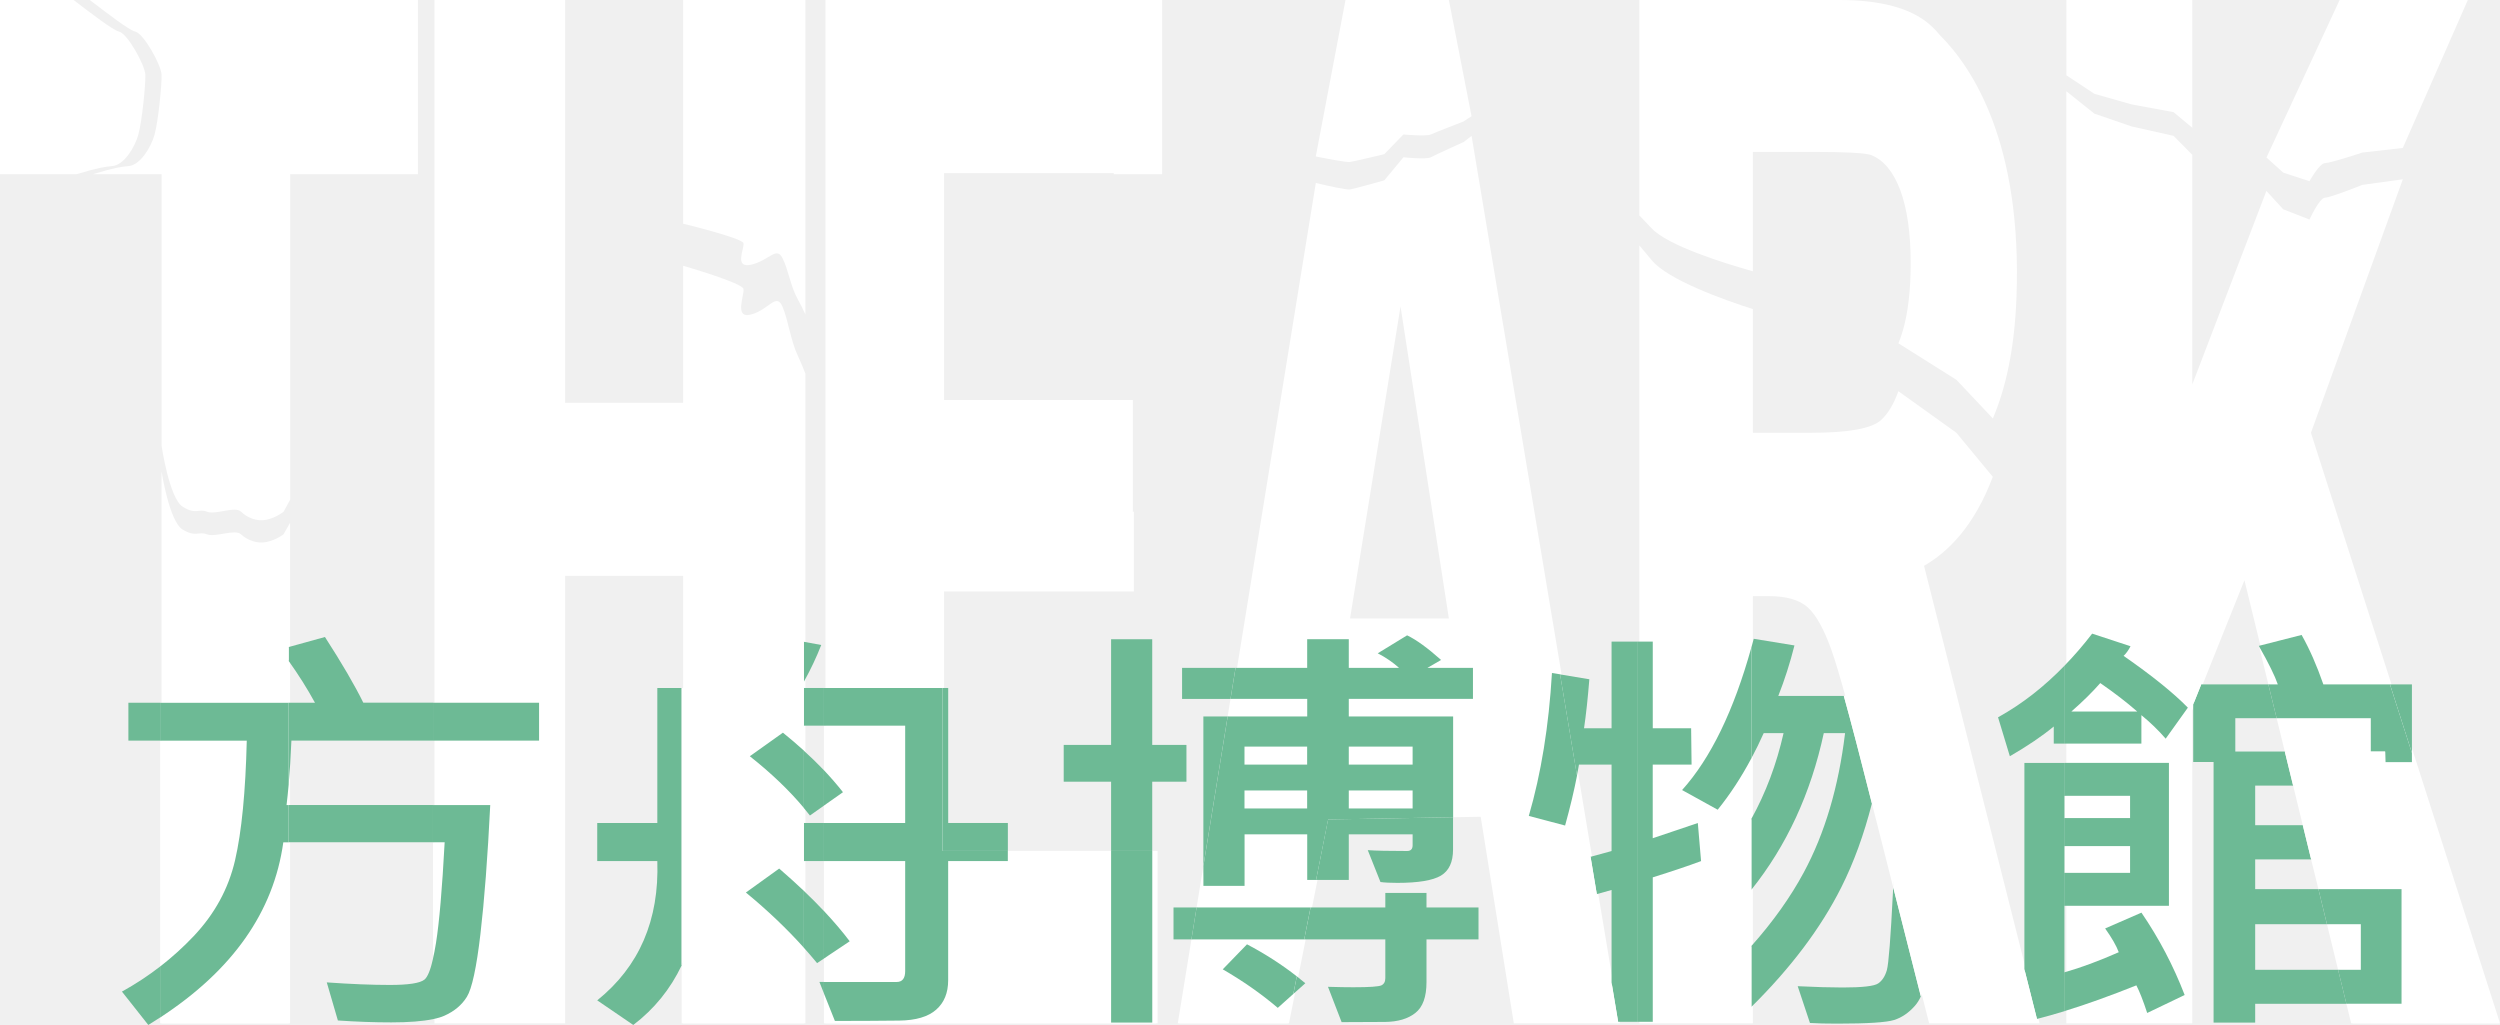
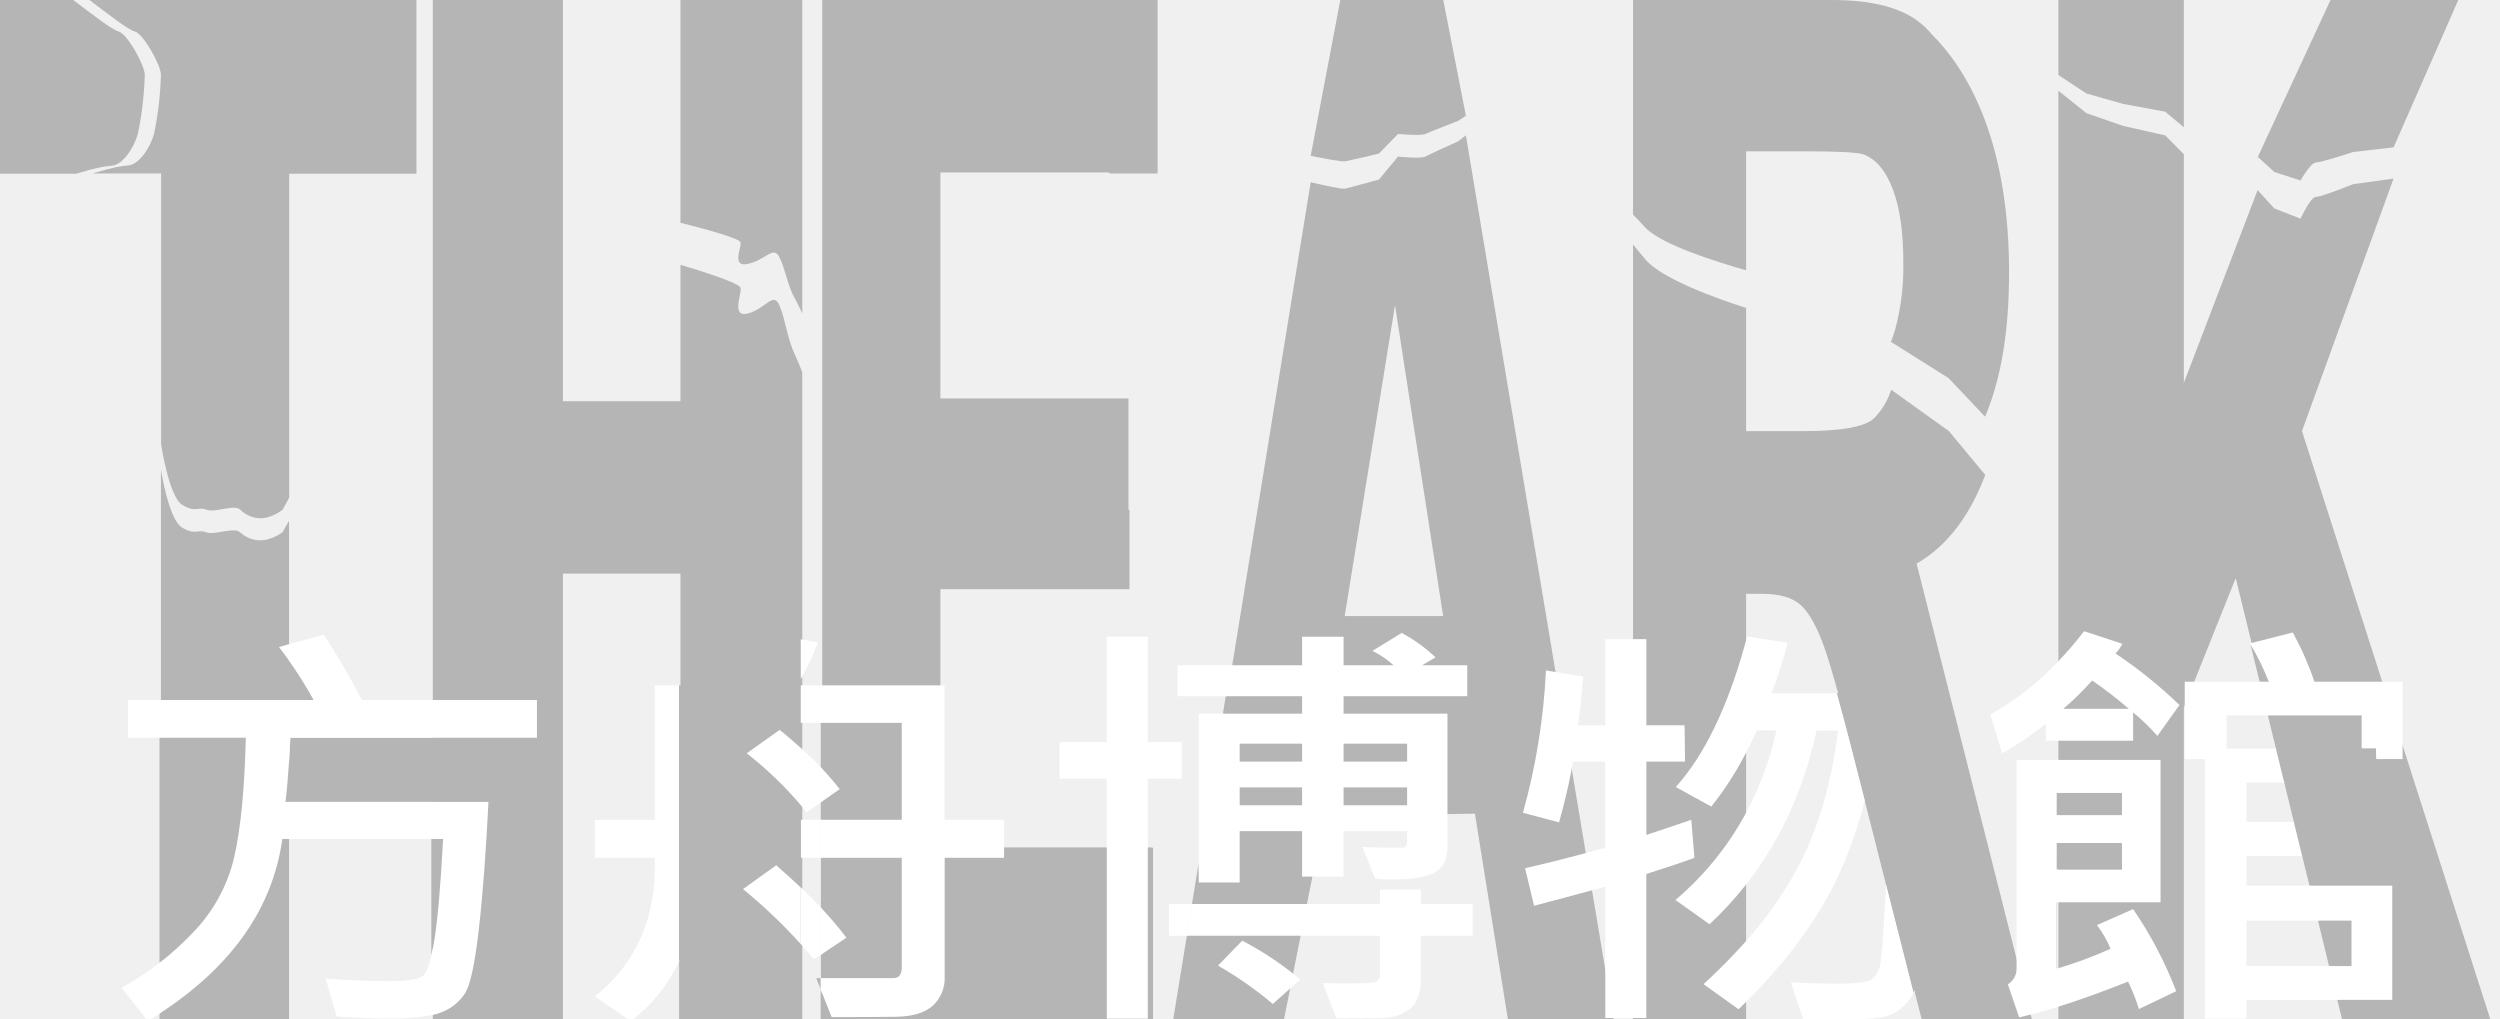
- <svg xmlns="http://www.w3.org/2000/svg" version="1.1" id="圖層_1" x="0px" y="0px" viewBox="0 0 616.48 252.66" style="enable-background:new 0 0 616.48 252.66;" xml:space="preserve">
-   <style type="text/css">
- 	.st0{fill:#1D3052;}
- 	.st1{fill:#6DBA96;}
- 	.st2{fill:#6CBA95;}
- 	.st3{fill:#6DBA95;}
- 	.st4{fill:#2A445A;}
- 	.st5{fill:#374636;}
- 	.st6{fill:#040000;}
- 	.st7{fill:#231611;}
- 	.st8{fill:#351D16;}
- 	.st9{fill:#3B666C;}
- 	.st10{fill:#6CB995;}
- 	.st11{fill:#3B5B5C;}
- 	.st12{fill:#2C281F;}
- 	.st13{fill:#619E7D;}
- 	.st14{fill:#619979;}
- 	.st15{fill:#6BB794;}
- 	.st16{fill:#6CB794;}
- 	.st17{fill:#66AE91;}
- 	.st18{fill:#563D2D;}
- 	.st19{fill:#65AD90;}
- 	.st20{fill:#66AC91;}
- 	.st21{fill:#2E3F39;}
- 	.st22{fill:#406F71;}
- 	.st23{fill:#5B9B89;}
- 	.st24{fill:#61A58D;}
- 	.st25{fill:#355B66;}
- 	.st26{fill:#1F3254;}
- 	.st27{fill:#1E3253;}
- 	.st28{fill:#1E3153;}
- 	.st29{fill:#2C4C5E;}
- 	.st30{fill:#301610;}
- 	.st31{fill:#262F2E;}
- 	.st32{fill:#3D5E55;}
- 	.st33{fill:#69AE8A;}
- 	.st34{fill:#3D503C;}
- 	.st35{fill:#467975;}
- 	.st36{fill:#355B62;}
- 	.st37{fill:#2D4C5F;}
- 	.st38{fill:#335763;}
- 	.st39{fill:#457475;}
- 	.st40{fill:#2E4F5F;}
- 	.st41{fill:#35545E;}
- 	.st42{fill:#212821;}
- 	.st43{fill:#3F5643;}
- 	.st44{fill:#252E28;}
- 	.st45{fill:#547559;}
- 	.st46{fill:#311810;}
- 	.st47{fill:#3F5B47;}
- 	.st48{fill:#5D6A4E;}
- 	.st49{fill:#283C30;}
- 	.st50{fill:#49644D;}
- 	.st51{fill:#56392A;}
- 	.st52{fill:#533225;}
- 	.st53{fill:#6CB793;}
- 	.st54{fill:#486B52;}
- 	.st55{fill:#386069;}
- 	.st56{fill:#3C666D;}
- 	.st57{fill:#4B684F;}
- 	.st58{fill:#060001;}
- 	.st59{fill:#6BB795;}
- 	.st60{fill:#6CB894;}
- 	.st61{fill:#6CB895;}
- 	.st62{fill:#6BB693;}
- 	.st63{fill:#68B392;}
- 	.st64{fill:#5EA28B;}
- 	.st65{fill:#29465C;}
- 	.st66{fill:#6BB391;}
- 	.st67{fill:#599987;}
- 	.st68{fill:#599786;}
- 	.st69{fill:#2B485E;}
- 	.st70{fill:#457674;}
- 	.st71{fill:#1A2C48;}
- 	.st72{fill:#66A988;}
- 	.st73{fill:#5E9675;}
- 	.st74{fill:#6DB995;}
- 	.st75{fill:#6CB994;}
- 	.st76{fill:#243A2F;}
- 	.st77{fill:#263128;}
- 	.st78{fill:#243C57;}
- 	.st79{fill:#64A27F;}
- 	.st80{fill:#588466;}
- 	.st81{fill:#578161;}
- 	.st82{fill:#2D4D5F;}
- 	.st83{fill:#3C696D;}
- 	.st84{fill:#5B9D87;}
- 	.st85{fill:#325563;}
- 	.st86{fill:#5B9C85;}
- 	.st87{fill:#2D1710;}
- 	.st88{fill:#FFFFFF;}
- 	.st89{fill:none;}
- </style>
-   <g>
-     <g>
-       <g>
-         <path class="st88" d="M183.33,59.96c0.3,1.26-2.44,6.31,1.93,5.3c4.37-1.01,6.17-4.57,7.67-1.66s1.97,6.96,3.82,10.24     c0.59,1.05,1.24,2.37,1.85,3.7V0h-9.43h-5.87h-14.85v55.16C168.45,55.16,183.03,58.7,183.33,59.96z" />
-         <path class="st88" d="M196.75,87.74c-1.85-3.9-2.32-8.7-3.82-12.17s-3.3,0.77-7.67,1.97s-1.63-4.8-1.93-6.3     c-0.3-1.5-14.88-5.7-14.88-5.7v33.79h-29.1V0h-11.49h-5.31h-15.41v252.35h15.41h5.31h11.49V142.01h29.1v110.34h14.85h5.87h9.43     V92.13C197.98,90.56,197.34,88.98,196.75,87.74z" />
-       </g>
-       <polygon class="st88" points="274.65,0 232.8,0 219.75,0 203.55,0 203.55,252.35 285.45,252.35 285.45,209.83 232.8,209.83     232.8,145.85 279.6,145.85 279.6,126.18 279.35,126.18 279.35,98.63 232.8,98.63 232.8,42.69 274.65,42.69 274.65,42.95     286.57,42.95 286.57,0 283.39,0   " />
-       <g>
-         <path class="st88" d="M34.13,33.14c0.9-3.3,1.8-12.3,1.71-14.7c-0.09-2.4-4.41-10.2-6.51-10.66C27.86,7.46,22.41,3.25,18.14,0     H5.4H0v42.95h18.88c5.77-1.72,6.78-1.77,8.95-2.02C30.53,40.64,33.23,36.44,34.13,33.14z" />
-         <path class="st88" d="M90.94,0H22.14c4.27,3.25,9.71,7.46,11.19,7.78c2.1,0.46,6.43,8.26,6.51,10.66     c0.09,2.4-0.81,11.4-1.71,14.7c-0.9,3.3-3.6,7.5-6.3,7.8c-2.17,0.24-3.19,0.29-8.95,2.02h16.97v66.98c0,0,1.89,12.9,5.19,15     c3.3,2.1,3.9,0.38,6,1.24c2.1,0.86,6.9-1.46,8.4,0s3.9,2.5,6.3,1.98c2.4-0.52,4.2-1.98,4.2-1.98l1.62-2.98V42.95h31.5V0H90.94z" />
-         <path class="st88" d="M65.73,133.65c-2.4,0.5-4.8-0.5-6.3-1.89s-6.3,0.82-8.4,0c-2.1-0.82-2.7,0.82-6-1.18     c-3.3-2.01-5.19-14.34-5.19-14.34v136.12h10.32h10.39h10.98V128.91l-1.62,2.85C69.93,131.76,68.13,133.15,65.73,133.65z" />
-       </g>
-       <g>
-         <path class="st88" d="M332.91,39.94c1.24-0.19,8.44-1.92,8.44-1.92l4.72-4.86c0,0,5.62,0.52,6.75,0c1.12-0.52,8.1-3.22,8.1-3.22     l1.95-1.29L357.28,0h-3.02h-3.42h-19.05l-7.33,38.58C327.49,39.19,332.09,40.07,332.91,39.94z" />
-         <path class="st88" d="M362.88,33.51l-1.95,1.51c0,0-6.97,3.15-8.1,3.76s-6.75,0-6.75,0l-4.72,5.69c0,0-7.2,2.03-8.44,2.25     c-0.82,0.15-5.43-0.88-8.45-1.6L290.8,252.35h16.85h5.69h4.51l10.01-50.28c12.98-0.26,29.54-0.53,37.27-0.66l8.16,50.93h16.86     h6.26h3.04L362.88,33.51z M332.91,152.51l12.45-76.94l11.92,76.94H332.91z" />
-       </g>
-       <g>
-         <path class="st88" d="M474.45,139.52c5.94-3.39,12.41-9.83,16.96-21.94l-8.98-10.86l-14.3-10.25l0,0     c-1.16,3.22-2.6,5.6-4.32,7.15c-2.3,2.07-8.07,3.1-17.31,3.1h-14.25V76.23c-7.12-2.28-21-7.22-24.97-12.09     c-0.99-1.22-2.02-2.44-3.03-3.63v191.83h8.74h11.96h7.3V147h3.9c4.42,0,7.66,0.95,9.7,2.84c2.04,1.89,3.97,5.4,5.79,10.5     c1.82,5.11,5.21,17.47,10.15,37.1l13.92,54.91h19.13h3.9h4.2L474.45,139.52z" />
-         <path class="st88" d="M432.25,66.9V37.46h15.03c7.81,0,12.49,0.25,14.06,0.75c3.12,1.21,5.54,4.11,7.25,8.69     c1.71,4.58,2.57,10.6,2.57,18.05c0,6.65-0.65,12.19-1.95,16.62c-0.33,1.11-0.68,2.14-1.07,3.09l0,0l14.3,9l8.98,9.53     c3.14-7.35,5.36-17.07,5.83-29.95c1.4-37.86-10.74-56.45-18.93-64.62c-0.82-1-1.68-1.88-2.57-2.65C471.12,1.99,463.72,0,453.52,0     h-32.48h-8.06h-8.74v53.11c1.02,1.04,2.04,2.11,3.03,3.18C411.24,60.57,425.13,64.9,432.25,66.9z" />
-       </g>
-       <g>
-         <path class="st88" d="M569.5,44.68c0,0,2.48-4.46,3.83-4.46s9.2-2.6,9.2-2.6l9.99-1.14L608.55,0h-3.05h-7.97h-20.6l-18.03,38.84     l4.13,3.73L569.5,44.68z" />
-         <path class="st88" d="M592.52,44.21l-9.99,1.38c0,0-7.85,3.15-9.2,3.15s-3.83,5.4-3.83,5.4l-6.49-2.54l-4.13-4.52L540.6,94.8     V38.17l-4.62-4.67l-10.36-2.32l-9.15-3.15l-6.93-5.53v229.85h3.19H528h5.99h2.11h4.5v-77.18c0,0,8.11-20.22,12.86-32.09     l26.7,109.27h24.12h3.38h8.83l-46.63-145.63L592.52,44.21z" />
-         <polygon class="st88" points="525.62,25.74 535.98,27.65 540.6,31.5 540.6,0 536.1,0 533.98,0 523.95,0 512.73,0 509.55,0      509.55,18.57 516.47,23.14    " />
-       </g>
-     </g>
-     <path class="st89" d="M198.23,219.69c1.77,1.68,3.42,3.34,4.95,4.96v-12.32h-4.95V219.69z" />
-     <polygon class="st89" points="556.11,239.14 576.55,239.14 573.81,227.9 556.11,227.9  " />
-     <path class="st89" d="M454.99,180.79h-5.25c-3.21,14.9-9.17,27.77-17.86,38.62v13.88c5.32-5.99,9.63-12.04,12.93-18.16   C450,205.5,453.39,194.05,454.99,180.79z" />
-     <polygon class="st89" points="556.11,193.71 556.11,203.47 567.84,203.47 565.46,193.71  " />
-     <polygon class="st89" points="556.11,219.25 571.7,219.25 569.9,211.91 556.11,211.91  " />
-     <polygon class="st89" points="551.2,177.09 551.2,185.32 563.41,185.32 561.4,177.09  " />
-     <path class="st89" d="M434.92,180.79c-0.96,2.15-1.97,4.21-3.03,6.2v14.95c3.56-6.44,6.21-13.49,7.94-21.15H434.92z" />
-     <path class="st89" d="M397.4,209.86v-21.31h-8.04c-0.14,0.88-0.31,1.79-0.49,2.73l3.34,20.01   C393.92,210.82,395.65,210.35,397.4,209.86z" />
-     <path class="st89" d="M557.02,159.26l0.02-0.01l-3.95-16.17c-3.05,7.64-7.5,18.73-10.28,25.67h16.55l-2.3-9.43   C557.04,159.31,557.03,159.29,557.02,159.26z" />
-     <path class="st89" d="M397.4,219.46c-1.06,0.31-2.29,0.65-3.64,1.02l3.64,21.8V219.46z" />
-     <path class="st89" d="M442.5,159.16c-1.1,4.36-2.43,8.51-3.99,12.45h16.16c-1.45-5.21-2.58-8.97-3.4-11.26   c-1.82-5.1-3.75-8.61-5.79-10.5c-2.04-1.89-5.27-2.84-9.7-2.84h-3.9v12.64c0.2-0.7,0.39-1.4,0.58-2.12L442.5,159.16z" />
-     <path class="st89" d="M71.18,163.01v10.28h6.49C75.78,169.81,73.61,166.39,71.18,163.01z" />
-     <path class="st89" d="M199.72,201.1c-0.48-0.62-0.97-1.24-1.49-1.85v3.7h4.95v-4.29L199.72,201.1z" />
-     <path class="st89" d="M198.23,185.11c1.76,1.6,3.41,3.2,4.95,4.82v-10.99h-4.95V185.11z" />
-     <path class="st89" d="M71.18,193.5v5.01h35.59v-15.88H71.86C71.69,186.67,71.46,190.29,71.18,193.5z" />
-     <rect x="509.07" y="196.24" class="st89" width="0.11" height="5.49" />
-     <rect x="509.07" y="208.64" class="st89" width="0.11" height="6.59" />
-     <path class="st89" d="M509.07,239.77c0.04-0.01,0.08-0.02,0.11-0.04v-16.37h-0.11V239.77z" />
-     <path class="st88" d="M464.91,180.79c-0.81,6.17-1.92,11.94-3.3,17.36l5.24,20.66c0.54-11.1,0.94-23.76,1.2-38.02H464.91z" />
-     <polygon class="st88" points="577.94,193.71 565.46,193.71 567.84,203.47 577.94,203.47  " />
-     <rect x="509.18" y="196.24" class="st88" width="16.08" height="5.49" />
-     <polygon class="st88" points="594.76,185.68 594.76,187.91 588.21,187.91 588.21,211.91 569.9,211.91 571.7,219.25 592.2,219.25    592.2,247.52 578.6,247.52 579.78,252.35 603.91,252.35 607.28,252.35 616.12,252.35  " />
-     <rect x="509.18" y="208.64" class="st88" width="16.08" height="6.59" />
-     <polygon class="st88" points="582.16,239.14 582.16,227.9 573.81,227.9 576.55,239.14  " />
-     <path class="st88" d="M557.06,159.33l2.3,9.43h2.33C560.98,166.66,559.43,163.52,557.06,159.33z" />
-     <path class="st88" d="M510.78,175.46h16.25c-2.62-2.29-5.66-4.62-9.12-7.02C515.97,170.66,513.59,173,510.78,175.46z" />
-     <polygon class="st88" points="584.62,177.09 561.4,177.09 563.41,185.32 584.62,185.32  " />
-     <path class="st88" d="M70.66,198.51h0.52v-5.01C71.03,195.3,70.85,196.97,70.66,198.51z" />
-     <path class="st88" d="M198.23,169.65v-1.53c-0.28,0.51-0.55,1.02-0.85,1.53H198.23z" />
-     <path class="st88" d="M184.9,186.48l8.15-5.8c1.83,1.47,3.55,2.94,5.18,4.43v-6.17h-25.37v24h25.37v-3.7   C194.63,194.93,190.19,190.67,184.9,186.48z" />
-     <g>
-       <g>
-         <path class="st88" d="M39.48,250.9v1.45H49.8H60.2h10.98v-44.66h-1.32C67.48,224.85,57.34,239.25,39.48,250.9z" />
-         <path class="st88" d="M47.74,230.85c5.21-5.49,8.62-11.74,10.23-18.76c1.62-7.02,2.58-16.84,2.88-29.47H39.48v55.7     C42.4,236.07,45.16,233.58,47.74,230.85z" />
-       </g>
-       <path class="st88" d="M109.66,207.69h-2.88v28.76c0.26-1.13,0.51-2.42,0.75-3.91C108.34,227.41,109.05,219.12,109.66,207.69z" />
-     </g>
-     <path class="st88" d="M183.93,220.09l8.21-5.91c2.17,1.87,4.2,3.7,6.1,5.51v-7.35h-25.25c0.15,10.01-1.49,18.58-4.89,25.72v14.29   h14.85h5.87h9.43v-18.65C194.05,229.04,189.29,224.5,183.93,220.09z" />
-     <path class="st88" d="M284.13,252.17h-10.15v-42.33h-25.46v2.5h-14.71v29.39c0,3.1-0.99,5.51-2.96,7.25   c-1.98,1.74-5.02,2.64-9.12,2.69s-9.39,0.08-15.85,0.08l-2.7-6.78v7.38h81.9v-42.52h-0.95V252.17z" />
-     <path class="st88" d="M223.21,239.45v-27.12h-20.03v12.32c2.4,2.55,4.53,5.05,6.35,7.47l-6.35,4.25v5.78h17.92   C222.51,242.14,223.21,241.25,223.21,239.45z" />
-     <path class="st88" d="M207.87,195.35l-4.69,3.31v4.29h20.03v-24h-20.03v10.99C204.88,191.72,206.45,193.53,207.87,195.35z" />
-     <rect x="306.88" y="194.93" class="st88" width="15.45" height="4.43" />
-     <rect x="306.88" y="184.11" class="st88" width="15.45" height="4.43" />
-     <path class="st88" d="M290.43,252.35h16.85h5.69h4.51l1.44-7.25l-3.83,3.43c-4.11-3.48-8.63-6.65-13.57-9.5l5.99-6.17   c4.52,2.39,8.61,5.02,12.28,7.9l1.82-9.12H293.8L290.43,252.35z" />
-     <polygon class="st88" points="322.33,205.74 306.88,205.74 306.88,218.46 296.74,218.46 296.74,213.55 295.07,223.78    323.17,223.78 324.53,216.98 322.33,216.98  " />
-     <polygon class="st88" points="322.33,172.35 303.43,172.35 302.73,176.67 322.33,176.67  " />
-     <rect x="332.6" y="194.93" class="st88" width="15.74" height="4.43" />
-     <rect x="332.6" y="184.11" class="st88" width="15.74" height="4.43" />
-     <rect x="71.18" y="198.51" class="st3" width="35.59" height="9.18" />
-     <path class="st3" d="M77.67,173.29h-6.49v20.2c0.28-3.21,0.51-6.83,0.68-10.87h34.92v-9.34H89.59c-2.13-4.33-5.28-9.72-9.46-16.2   l-8.94,2.47v3.44C73.61,166.39,75.78,169.81,77.67,173.29z" />
-     <path class="st3" d="M104.67,241.56c-1.08,0.88-3.93,1.32-8.52,1.32c-4.45,0-9.64-0.21-15.57-0.63l2.74,9.39   c4.68,0.32,9.07,0.47,13.17,0.47c4.35,0,7.77-0.27,10.29-0.8v-14.86C106.14,239.22,105.44,240.94,104.67,241.56z" />
-     <path class="st3" d="M30.07,244.52l6.5,8.23c1-0.61,1.96-1.23,2.92-1.85v-12.57C36.52,240.63,33.38,242.69,30.07,244.52z" />
-     <rect x="31.66" y="173.29" class="st3" width="7.82" height="9.34" />
-     <path class="st88" d="M71.18,163.01v-3.44l-2.12,0.59C69.79,161.11,70.49,162.06,71.18,163.01z" />
-     <path class="st3" d="M70.66,198.51c0.19-1.54,0.36-3.22,0.52-5.01v-20.2h-31.7v9.34h21.37c-0.3,12.63-1.26,22.45-2.88,29.47   c-1.62,7.02-5.03,13.27-10.23,18.76c-2.58,2.72-5.34,5.21-8.26,7.48v12.57c17.86-11.65,28-26.05,30.38-43.21h1.32v-9.18H70.66z" />
-     <path class="st3" d="M115.13,245.81c1.25-2.02,2.37-7.18,3.34-15.48c0.97-8.3,1.78-18.9,2.42-31.81h-14.12v9.18h2.88   c-0.61,11.43-1.32,19.71-2.14,24.85c-0.24,1.49-0.49,2.78-0.75,3.91v14.86c1.09-0.23,2.03-0.5,2.77-0.83   C112.02,249.39,113.88,247.83,115.13,245.81z" />
-     <rect x="106.78" y="173.29" class="st3" width="26.15" height="9.34" />
-     <path class="st3" d="M198.23,219.69v14.02c1.12,1.26,2.22,2.52,3.26,3.79l1.69-1.13v-11.71C201.65,223.02,200,221.37,198.23,219.69   z" />
-     <polygon class="st3" points="202.06,242.14 203.18,244.97 203.18,242.14  " />
-     <path class="st3" d="M199.72,201.1l3.46-2.44v-8.72c-1.54-1.62-3.19-3.23-4.95-4.82v14.14   C198.74,199.86,199.24,200.48,199.72,201.1z" />
-     <polygon class="st3" points="248.53,209.83 248.53,202.94 233.82,202.94 233.82,169.65 232.43,169.65 232.43,209.83  " />
-     <rect x="198.23" y="169.65" class="st3" width="4.95" height="9.29" />
-     <rect x="198.23" y="202.94" class="st3" width="4.95" height="9.39" />
-     <path class="st3" d="M162.09,169.65v33.29h-14.82v9.39h14.82c0.49,14.56-4.45,26.01-14.82,34.35l8.89,6.07   c5.17-3.93,9.14-8.83,11.93-14.69v-68.4H162.09z" />
-     <path class="st3" d="M202.51,159.05l-4.28-0.79v9.86C199.9,165.09,201.34,162.06,202.51,159.05z" />
-     <path class="st3" d="M192.14,214.18l-8.21,5.91c5.36,4.41,10.12,8.95,14.31,13.62v-14.02   C196.33,217.88,194.31,216.05,192.14,214.18z" />
-     <path class="st3" d="M184.9,186.48c5.29,4.19,9.74,8.44,13.34,12.76v-14.14c-1.64-1.49-3.36-2.96-5.18-4.43L184.9,186.48z" />
-     <path class="st88" d="M198.23,212.34v-9.39h-25.37v-24h25.37v-9.29h-0.85c0.3-0.51,0.57-1.02,0.85-1.53v-9.86l-6.32-1.16   c-2.09,5.17-4.12,9.36-6.1,12.56h-17.72v68.4c3.4-7.14,5.04-15.71,4.89-25.72H198.23z" />
-     <path class="st3" d="M221.73,251.67c4.11-0.05,7.15-0.95,9.12-2.69c1.98-1.74,2.96-4.16,2.96-7.25v-29.39h14.71v-2.5h-16.09v-40.18   h-29.25v9.29h20.03v24h-20.03v9.39h20.03v27.12c0,1.79-0.7,2.69-2.11,2.69h-17.92v2.83l2.7,6.78   C212.34,251.75,217.62,251.72,221.73,251.67z" />
-     <path class="st3" d="M203.18,224.65v11.71l6.35-4.25C207.71,229.7,205.58,227.2,203.18,224.65z" />
-     <path class="st3" d="M207.87,195.35c-1.43-1.82-2.99-3.62-4.69-5.42v8.72L207.87,195.35z" />
-     <polygon class="st3" points="284.13,192.76 292.57,192.76 292.57,183.69 284.13,183.69 284.13,157.63 273.99,157.63 273.99,183.69    262.3,183.69 262.3,192.76 273.99,192.76 273.99,209.83 284.13,209.83  " />
-     <path class="st3" d="M321.88,242.46c-0.68-0.58-1.38-1.14-2.09-1.7l-0.86,4.34L321.88,242.46z" />
-     <polygon class="st3" points="296.74,176.67 296.74,213.55 302.73,176.67  " />
-     <path class="st3" d="M341.61,231.64v9.55c0,0.88-0.32,1.48-0.97,1.79s-2.95,0.47-6.9,0.47c-1.6,0-3.69-0.03-6.27-0.11l3.36,8.71   c4.03,0,7.61-0.02,10.75-0.05c3.13-0.04,5.62-0.77,7.44-2.22c1.83-1.44,2.74-3.96,2.74-7.54v-10.6h12.83v-7.86h-12.83v-3.59h-10.15   v3.59h-18.43l-1.57,7.86H341.61z" />
-     <polygon class="st3" points="289.38,223.78 289.38,231.64 293.8,231.64 295.07,223.78  " />
-     <path class="st3" d="M324.53,216.98h8.07v-11.24h15.74v2.69c0,0.95-0.46,1.42-1.37,1.42c-4.56,0-7.79-0.07-9.69-0.21l3.13,7.86   c0.99,0.14,2.38,0.21,4.16,0.21c5.17,0,8.75-0.6,10.75-1.79c2-1.2,2.99-3.34,2.99-6.44v-7.96c-8.58,0.14-20.77,0.35-30.82,0.55   L324.53,216.98z" />
-     <polygon class="st3" points="291.49,164.69 291.49,172.35 303.43,172.35 304.67,164.69  " />
-     <rect x="273.99" y="209.83" class="st3" width="10.15" height="42.33" />
-     <path class="st3" d="M301.52,239.03c4.94,2.85,9.46,6.01,13.57,9.5l3.83-3.43l0.86-4.34c-3.67-2.88-7.76-5.52-12.28-7.9   L301.52,239.03z" />
-     <path class="st3" d="M332.6,176.67v-4.33h30.62v-7.65h-11.23l3.37-1.95c-3.31-2.95-6.1-4.98-8.38-6.07l-7.24,4.43   c1.98,1.02,3.72,2.22,5.25,3.59H332.6v-7.07h-10.26v7.07h-17.66l-1.24,7.65h18.91v4.33h-19.61l-5.99,36.88v4.9h10.15v-12.71h15.45   v11.24h2.19l2.97-14.9c10.05-0.2,22.24-0.41,30.82-0.55v-24.85H332.6z M322.33,199.36h-15.45v-4.43h15.45V199.36z M322.33,188.54   h-15.45v-4.43h15.45V188.54z M348.33,199.36H332.6v-4.43h15.74V199.36z M332.6,188.54v-4.43h15.74v4.43H332.6z" />
-     <polygon class="st3" points="293.8,231.64 321.61,231.64 323.17,223.78 295.07,223.78  " />
-     <path class="st3" d="M454.67,171.61h-16.16c1.56-3.94,2.89-8.09,3.99-12.45l-10.04-1.64c-0.19,0.72-0.39,1.42-0.58,2.12v27.35   c1.06-1.99,2.08-4.05,3.03-6.2h4.9c-1.73,7.67-4.38,14.71-7.94,21.15v17.47c8.69-10.86,14.65-23.73,17.86-38.62h5.25   c-1.6,13.26-4.99,24.71-10.18,34.34c-3.29,6.12-7.6,12.17-12.93,18.16v15.01c9.73-9.62,17.12-19.43,22.16-29.45   c3.1-6.16,5.61-13.07,7.56-20.7l-0.18-0.71C458.7,186.62,456.45,178.01,454.67,171.61z" />
-     <path class="st3" d="M466.79,219.93c-0.57,11.36-1.07,17.8-1.51,19.31c-0.44,1.51-1.15,2.6-2.14,3.27s-3.92,1-8.78,1   c-2.96,0-6.65-0.11-11.06-0.32l3.02,9.07c1.82,0.11,4.07,0.16,6.73,0.16c7.45,0,12.12-0.3,14.03-0.9c1.9-0.6,3.62-1.78,5.16-3.54   c0.54-0.62,1.02-1.38,1.43-2.28l-6.82-26.91C466.82,219.18,466.81,219.57,466.79,219.93z" />
-     <path class="st3" d="M397.4,158.21v21.37h-6.79c0.49-3.31,0.93-7.33,1.31-12.08l-7.22-1.2l4.17,24.98   c0.18-0.94,0.34-1.85,0.49-2.73h8.04v21.31c-1.75,0.49-3.48,0.96-5.18,1.42l1.54,9.2c1.35-0.37,2.58-0.72,3.64-1.02v22.83   l1.62,9.67h4.87v-93.75H397.4z" />
-     <path class="st88" d="M414.79,222.78l8.44,5.96c3.14-2.92,6.02-6.04,8.65-9.33v-17.47C427.54,209.8,421.85,216.75,414.79,222.78z" />
-     <path class="st88" d="M477.05,211.7c0.65-14.46,1.06-27.82,1.25-40.1h-23.64c1.78,6.41,4.03,15.01,6.76,25.83l0.18,0.71   c1.39-5.42,2.5-11.19,3.3-17.36h3.14c-0.26,14.26-0.66,26.92-1.2,38.02l6.82,26.91c0.76-1.65,1.31-3.76,1.65-6.35   C475.83,235.38,476.41,226.16,477.05,211.7z" />
-     <path class="st88" d="M421.69,243.57l8.67,6.23c0.52-0.5,1.02-1,1.53-1.49v-15.01C428.82,236.74,425.42,240.16,421.69,243.57z" />
-     <path class="st3" d="M414.79,194.82l8.78,4.85c3.06-3.79,5.83-8.03,8.31-12.69v-27.35C427.54,175.24,421.85,186.98,414.79,194.82z" />
-     <path class="st3" d="M407.55,216.35c4.83-1.51,8.8-2.85,11.92-4.01l-0.8-9.39c-0.57,0.21-4.28,1.46-11.12,3.75v-18.15h9.58   l-0.11-8.97h-9.46v-21.37h-3.67v93.75h3.67V216.35z" />
-     <path class="st88" d="M379.78,224.21c5.7-1.48,10.35-2.72,13.98-3.72l-1.54-9.2c-5.12,1.37-10.01,2.59-14.66,3.64L379.78,224.21z" />
-     <path class="st3" d="M376.99,201.2l8.95,2.37c1.27-4.58,2.24-8.68,2.94-12.31l-4.17-24.98l-2.01-0.33   C381.93,179.01,380.03,190.76,376.99,201.2z" />
-     <polygon class="st88" points="397.4,251.96 399.02,251.96 397.4,242.28  " />
-     <path class="st3" d="M556.11,239.14V227.9h17.7l-2.11-8.65h-15.59v-7.33h13.8l-2.06-8.44h-11.74v-9.76h9.35l-2.05-8.39h-12.2v-8.23   h10.19l-2.04-8.34h-16.55c-0.84,2.09-1.53,3.81-1.98,4.94v14.21h5.02v64.26h10.26v-4.64h22.5l-2.05-8.39H556.11z" />
-     <path class="st88" d="M557.06,159.33l-0.02-0.08l-0.02,0.01C557.03,159.29,557.04,159.31,557.06,159.33z" />
-     <path class="st3" d="M509.07,239.77v-16.41h0.11v-8.12h-0.11v-6.59h0.11v-6.91h-0.11v-5.49h0.11v-8.12h-9.98v50.86l3.1,12.27   c2.19-0.56,4.48-1.2,6.88-1.94v-9.57C509.14,239.75,509.1,239.76,509.07,239.77z" />
-     <path class="st3" d="M492.7,176.88l2.91,9.6c4.33-2.5,7.94-4.94,10.83-7.33v4.22h2.74v-19.31   C504.09,169.33,498.6,173.62,492.7,176.88z" />
-     <polygon class="st3" points="594.76,168.76 589.35,168.76 594.76,185.68  " />
-     <path class="st88" d="M499.2,239.88c0,1.51-0.72,2.78-2.17,3.8l2.79,8.18c0.81-0.19,1.64-0.39,2.47-0.6l-3.1-12.27V239.88z" />
-     <path class="st88" d="M540.83,168.76v4.94c0.45-1.13,1.14-2.84,1.98-4.94H540.83z" />
-     <polygon class="st3" points="592.2,219.25 571.7,219.25 573.81,227.9 582.16,227.9 582.16,239.14 576.55,239.14 578.6,247.52    592.2,247.52  " />
-     <path class="st3" d="M529.48,249.79l9.24-4.43c-2.78-7.21-6.33-13.98-10.66-20.31l-8.95,3.9c1.63,2.29,2.76,4.24,3.36,5.86   c-4.9,2.16-9.32,3.8-13.28,4.92v9.57c5.36-1.65,11.23-3.76,17.62-6.32C527.6,244.5,528.49,246.77,529.48,249.79z" />
-     <path class="st3" d="M528.05,176.35c2.2,1.79,4.2,3.73,5.99,5.8l5.47-7.65c-3.54-3.62-8.82-7.88-15.85-12.77   c0.61-0.56,1.18-1.35,1.71-2.37l-9.46-3.11c-2.16,2.82-4.41,5.41-6.73,7.81v19.31h18.87V176.35z M510.78,175.46   c2.81-2.46,5.19-4.8,7.13-7.02c3.46,2.39,6.5,4.73,9.12,7.02H510.78z" />
-     <polygon class="st3" points="525.26,196.24 525.26,201.73 509.18,201.73 509.18,208.64 525.26,208.64 525.26,215.24 509.18,215.24    509.18,223.36 534.84,223.36 534.84,188.12 509.18,188.12 509.18,196.24  " />
-     <g>
-       <path class="st3" d="M594.76,187.91v-2.23l-5.42-16.92h-16.42c-1.6-4.61-3.38-8.67-5.36-12.19l-10.53,2.69l0.02,0.08    c2.37,4.18,3.92,7.33,4.64,9.43h-2.33l2.04,8.34h23.22v8.23h3.54l0.05,2.84v-0.25H594.76z" />
-       <polygon class="st88" points="584.62,185.32 563.41,185.32 565.46,193.71 577.94,193.71 577.94,203.47 567.84,203.47     569.9,211.91 588.21,211.91 588.21,188.16 588.15,185.32   " />
-     </g>
-   </g>
+ <svg xmlns="http://www.w3.org/2000/svg" id="圖層_1" data-name="圖層 1" viewBox="0 0 618.87 252.07">
+   <defs>
+     <style>.cls-1{fill:#b5b5b6;}.cls-2{fill:#fff;}</style>
+   </defs>
+   <path class="cls-1" d="M183.33,60c.3,1.26-2.44,6.31,1.93,5.3s6.17-4.57,7.67-1.65,2,7,3.82,10.24c.59,1,1.23,2.37,1.85,3.7V0H168.45V55.16S183,58.7,183.33,60Z" />
+   <path class="cls-1" d="M196.75,87.74c-1.85-3.9-2.32-8.7-3.82-12.17s-3.3.77-7.67,2-1.63-4.8-1.93-6.3-14.88-5.7-14.88-5.7V99.32h-29.1V0H107.14V252.35h32.21V142h29.1V252.35H198.6V92.13C198,90.56,197.34,89,196.75,87.74Z" />
+   <polygon class="cls-1" points="274.64 0 232.79 0 219.75 0 203.54 0 203.54 252.35 285.44 252.35 285.44 209.84 232.79 209.84 232.79 145.85 279.6 145.85 279.6 126.18 279.35 126.18 279.35 98.63 232.79 98.63 232.79 42.69 274.64 42.69 274.64 42.95 286.57 42.95 286.57 0 283.39 0 274.64 0" />
+   <path class="cls-1" d="M34.13,33.14a83,83,0,0,0,1.71-14.7c-.08-2.4-4.41-10.2-6.51-10.66C27.86,7.46,22.41,3.25,18.14,0H0V43H18.88c5.76-1.72,6.78-1.77,9-2C30.53,40.64,33.23,36.44,34.13,33.14Z" />
+   <path class="cls-1" d="M90.94,0H22.14c4.27,3.25,9.72,7.46,11.19,7.78,2.1.46,6.43,8.26,6.51,10.66a83,83,0,0,1-1.71,14.7c-.9,3.3-3.6,7.5-6.3,7.8-2.17.24-3.19.29-8.95,2h17v67s1.89,12.9,5.19,15,3.9.38,6,1.24,6.9-1.46,8.4,0a7.13,7.13,0,0,0,6.3,2,11.19,11.19,0,0,0,4.2-2l1.62-3V43h31.5V0Z" />
+   <path class="cls-1" d="M65.73,133.65a7.35,7.35,0,0,1-6.3-1.89c-1.5-1.4-6.3.82-8.4,0s-2.7.82-6-1.19-5.19-14.33-5.19-14.33V252.35H71.55V128.91l-1.62,2.85A11.47,11.47,0,0,1,65.73,133.65Z" />
+   <path class="cls-1" d="M332.91,39.94c1.24-.19,8.44-1.92,8.44-1.92l4.73-4.86s5.62.52,6.75,0,8.1-3.22,8.1-3.22l1.95-1.29L357.28,0H331.79l-7.33,38.58C327.49,39.19,332.09,40.07,332.91,39.94Z" />
+   <path class="cls-1" d="M362.88,33.51,360.93,35s-7,3.15-8.1,3.76-6.75,0-6.75,0l-4.73,5.69s-7.2,2-8.44,2.25c-.82.15-5.42-.88-8.45-1.6L290.8,252.35h27.05l10-50.27c13-.27,29.54-.54,37.26-.66l8.17,50.93h26.16Zm-30,119,12.45-76.94,11.92,76.94Z" />
+   <path class="cls-1" d="M474.45,139.52c5.94-3.39,12.42-9.82,17-21.94l-9-10.86-14.3-10.25h0a17.28,17.28,0,0,1-4.33,7.16q-3.45,3.09-17.3,3.09H432.25V76.23c-7.12-2.28-21-7.21-25-12.08-1-1.22-2-2.44-3-3.63V252.35h28V147h3.9q6.63,0,9.7,2.85t5.79,10.5q2.73,7.65,10.15,37.09l13.92,54.91H503Z" />
+   <path class="cls-1" d="M432.25,66.9V37.46h15q11.7,0,14.05.76Q466,40,468.59,46.91t2.57,18a59.65,59.65,0,0,1-2,16.62,30.07,30.07,0,0,1-1.07,3.09h0l14.3,9,9,9.53c3.14-7.35,5.36-17.08,5.84-29.95,1.4-37.86-10.74-56.46-18.94-64.62A20.93,20.93,0,0,0,475.74,6q-6.93-6-22.22-6H404.25V53.11c1,1,2,2.11,3,3.19C411.24,60.57,425.13,64.9,432.25,66.9Z" />
+   <path class="cls-1" d="M569.5,44.68s2.48-4.46,3.83-4.46,9.2-2.6,9.2-2.6l10-1.14L608.55,0H576.92l-18,38.84L563,42.58Z" />
+   <path class="cls-1" d="M592.52,44.21l-10,1.38s-7.85,3.15-9.2,3.15-3.83,5.4-3.83,5.4L563,51.59l-4.13-4.52L540.6,94.8V38.17L536,33.51l-10.36-2.32L516.47,28l-6.92-5.53V252.35H540.6V175.18s8.11-20.23,12.85-32.09l26.7,109.26h36.33L569.85,106.72Z" />
+   <polygon class="cls-1" points="525.62 25.74 535.98 27.65 540.6 31.5 540.6 0 536.1 0 533.98 0 523.95 0 512.73 0 509.55 0 509.55 18.57 516.47 23.14 525.62 25.74" />
+   <path class="cls-1" d="M71.18,163v10.28h6.49A96.68,96.68,0,0,0,71.18,163Z" />
+   <path class="cls-1" d="M71.18,193.5v5h37.29V182.63H71.89Q71.62,188.69,71.18,193.5Z" />
+   <rect class="cls-1" x="509.07" y="196.24" width="0.11" height="5.49" />
+   <rect class="cls-1" x="509.07" y="208.64" width="0.11" height="6.59" />
+   <path class="cls-1" d="M509.07,239.77l.11,0V223.36h-.11Z" />
+   <path class="cls-1" d="M464.91,180.79a147.4,147.4,0,0,1-3.31,17.36l5.24,20.66q.81-16.65,1.2-38Z" />
+   <polygon class="cls-1" points="577.94 193.71 565.46 193.71 567.84 203.47 577.94 203.47 577.94 193.71" />
+   <rect class="cls-1" x="509.18" y="196.24" width="16.08" height="5.49" />
+   <polygon class="cls-1" points="594.76 185.68 594.76 187.91 588.21 187.91 588.21 211.91 569.9 211.91 571.7 219.25 592.2 219.25 592.2 247.53 578.6 247.53 579.78 252.35 603.91 252.35 607.28 252.35 616.12 252.35 594.76 185.68" />
+   <rect class="cls-1" x="509.18" y="208.64" width="16.08" height="6.59" />
+   <polygon class="cls-1" points="582.16 239.14 582.16 227.9 573.81 227.9 576.55 239.14 582.16 239.14" />
+   <path class="cls-1" d="M557.06,159.33l2.3,9.43h2.33A62.53,62.53,0,0,0,557.06,159.33Z" />
+   <path class="cls-1" d="M510.78,175.46H527a103.25,103.25,0,0,0-9.12-7A75.77,75.77,0,0,1,510.78,175.46Z" />
+   <polygon class="cls-1" points="584.62 177.09 561.4 177.09 563.41 185.32 584.62 185.32 584.62 177.09" />
+   <path class="cls-1" d="M70.66,198.51h.52v-5C71,195.3,70.85,197,70.66,198.51Z" />
+   <path class="cls-1" d="M198.23,169.65v-1.53c-.28.51-.55,1-.85,1.53Z" />
+   <path class="cls-1" d="M184.9,186.48l8.15-5.8c1.83,1.47,3.55,2.94,5.18,4.43v-6.17H172.87v24h25.36v-3.69A90,90,0,0,0,184.9,186.48Z" />
+   <path class="cls-1" d="M39.48,250.9v1.45h31.7V207.69H69.86Q66.29,233.43,39.48,250.9Z" />
+   <path class="cls-1" d="M47.74,230.85A39.79,39.79,0,0,0,58,212.1q2.43-10.53,2.88-29.47H39.48v55.7A71.89,71.89,0,0,0,47.74,230.85Z" />
+   <path class="cls-1" d="M109.66,207.69h-2.88v28.76c.26-1.13.51-2.42.74-3.91Q108.75,224.85,109.66,207.69Z" />
+   <path class="cls-1" d="M183.93,220.09l8.21-5.91c2.17,1.87,4.19,3.7,6.09,5.51v-7.35H173q.21,15-4.89,25.72v14.29h30.14V233.71A129.83,129.83,0,0,0,183.93,220.09Z" />
+   <path class="cls-1" d="M284.13,252.17H274V209.83H248.53v2.51H233.82v29.38a9.17,9.17,0,0,1-3,7.26c-2,1.74-5,2.63-9.12,2.69s-9.39.08-15.85.08l-2.7-6.78v7.38h81.9V209.83h-.95Z" />
+   <path class="cls-1" d="M223.21,239.45V212.34h-20v12.31a89.52,89.52,0,0,1,6.35,7.47l-6.35,4.25v5.77H221.1C222.51,242.14,223.21,241.25,223.21,239.45Z" />
+   <path class="cls-1" d="M207.87,195.35l-4.69,3.31v4.28h20v-24h-20v11C204.88,191.72,206.45,193.53,207.87,195.35Z" />
+   <rect class="cls-1" x="306.88" y="194.93" width="15.45" height="4.43" />
+   <rect class="cls-1" x="306.88" y="184.11" width="15.45" height="4.43" />
+   <path class="cls-1" d="M290.43,252.35h27.05l1.45-7.25-3.84,3.43a91.31,91.31,0,0,0-13.57-9.5l6-6.17a80.85,80.85,0,0,1,12.28,7.9l1.82-9.12H293.8Z" />
+   <polygon class="cls-1" points="322.33 205.74 306.88 205.74 306.88 218.46 296.74 218.46 296.74 213.55 295.07 223.78 323.17 223.78 324.53 216.98 322.33 216.98 322.33 205.74" />
+   <polygon class="cls-1" points="322.33 172.34 303.43 172.34 302.73 176.67 322.33 176.67 322.33 172.34" />
+   <rect class="cls-1" x="332.6" y="194.93" width="15.74" height="4.43" />
+   <rect class="cls-1" x="332.6" y="184.11" width="15.74" height="4.43" />
+   <path class="cls-2" d="M198.23,219.69v14c1.13,1.25,2.22,2.52,3.26,3.79l1.69-1.13V224.65Q200.89,222.21,198.23,219.69Z" />
+   <polygon class="cls-1" points="202.06 242.14 203.18 244.97 203.18 242.14 202.06 242.14" />
+   <rect class="cls-2" x="198.23" y="202.94" width="4.95" height="9.39" />
+   <path class="cls-1" d="M198.23,212.34v-9.4H172.87v-24h25.36v-9.29h-.85c.3-.51.57-1,.85-1.53v-9.86l-6.32-1.16a85.48,85.48,0,0,1-6.1,12.55H168.09v68.41q5.1-10.71,4.89-25.72Z" />
+   <path class="cls-2" d="M203.18,224.65v11.72l6.35-4.25A89.52,89.52,0,0,0,203.18,224.65Z" />
+   <polygon class="cls-2" points="289.38 223.78 289.38 231.65 293.8 231.65 295.07 223.78 289.38 223.78" />
+   <path class="cls-1" d="M477.05,211.7q1-21.67,1.26-40.09H454.67q2.67,9.6,6.75,25.83l.18.71a147.4,147.4,0,0,0,3.31-17.36H468q-.37,21.39-1.2,38l6.83,26.91a22,22,0,0,0,1.64-6.35Q476.09,233.39,477.05,211.7Z" />
+   <path class="cls-1" d="M557.06,159.33l0-.07h0Z" />
+   <path class="cls-2" d="M71.86,182.63h61.06v-9.34H89.59a168.87,168.87,0,0,0-9.46-16.19l-8.95,2.47-2.12.59c.73,1,1.43,1.9,2.12,2.85a96.68,96.68,0,0,1,6.49,10.28h-46v9.34H60.85Q60.4,201.58,58,212.1a39.79,39.79,0,0,1-10.23,18.75,71.89,71.89,0,0,1-8.26,7.48,72.4,72.4,0,0,1-9.41,6.19l6.49,8.23c1-.61,2-1.23,2.92-1.85q26.79-17.47,30.38-43.21h39.8q-.91,17.15-2.14,24.85c-.23,1.49-.48,2.78-.74,3.91-.64,2.77-1.34,4.49-2.11,5.11q-1.62,1.32-8.52,1.32-6.68,0-15.57-.63l2.74,9.39q7,.48,13.17.47a52.22,52.22,0,0,0,10.29-.8,14.59,14.59,0,0,0,2.77-.83,12.06,12.06,0,0,0,5.58-4.67q1.89-3,3.34-15.48t2.42-31.82H70.66c.19-1.54.37-3.21.52-5Q71.6,188.69,71.86,182.63Z" />
+   <path class="cls-2" d="M233.82,202.94V169.65H198.23v9.29h25v24h-20v9.4h20v27.11c0,1.8-.7,2.69-2.11,2.69H203.18V245l2.7,6.78q9.69,0,15.85-.08c4.1-.06,7.14-.95,9.12-2.69a9.17,9.17,0,0,0,3-7.26V212.34h14.71v-9.4Z" />
+   <path class="cls-2" d="M162.09,202.94H147.26v9.4h14.83q.74,21.84-14.83,34.34l8.9,6.07a39.53,39.53,0,0,0,11.93-14.69V169.65h-6Z" />
+   <path class="cls-2" d="M198.23,158.26v9.86a75.63,75.63,0,0,0,4.28-9.07Z" />
+   <path class="cls-2" d="M183.93,220.09a129.83,129.83,0,0,1,14.3,13.62v-14c-1.9-1.81-3.92-3.64-6.09-5.51Z" />
+   <path class="cls-2" d="M207.87,195.35c-1.42-1.82-3-3.63-4.69-5.42-1.53-1.62-3.19-3.23-5-4.82s-3.35-3-5.18-4.43l-8.15,5.8a90,90,0,0,1,13.33,12.77c.51.61,1,1.23,1.49,1.85l3.46-2.44Z" />
+   <polygon class="cls-2" points="284.13 157.63 273.99 157.63 273.99 183.69 262.3 183.69 262.3 192.76 273.99 192.76 273.99 209.84 273.99 252.17 284.13 252.17 284.13 209.84 284.13 192.76 292.57 192.76 292.57 183.69 284.13 183.69 284.13 157.63" />
+   <path class="cls-2" d="M351.76,223.78V220.2H341.61v3.58H295.07l-1.27,7.86h47.81v9.55a1.83,1.83,0,0,1-1,1.8q-1,.47-6.9.47-2.4,0-6.27-.1l3.36,8.7q6,0,10.75-.05a11.91,11.91,0,0,0,7.44-2.22c1.82-1.44,2.74-3.95,2.74-7.54V231.64h12.82v-7.86Z" />
+   <path class="cls-2" d="M307.51,232.86l-6,6.17a91.31,91.31,0,0,1,13.57,9.5l3.84-3.43,2.95-2.64c-.68-.58-1.38-1.14-2.09-1.7A80.85,80.85,0,0,0,307.51,232.86Z" />
+   <path class="cls-2" d="M322.33,172.35v4.32H296.74v41.79h10.14V205.74h15.45V217H332.6V205.74h15.73v2.69c0,.95-.45,1.43-1.36,1.43-4.56,0-7.8-.07-9.7-.22l3.14,7.87a31.48,31.48,0,0,0,4.16.21q7.76,0,10.75-1.8c2-1.19,3-3.34,3-6.43V176.67H332.6v-4.32h30.62v-7.66H352l3.37-1.95a38.86,38.86,0,0,0-8.38-6.06l-7.24,4.43a24.82,24.82,0,0,1,5.24,3.58H332.6v-7.06H322.33v7.06H291.49v7.66h30.84Zm0,27H306.88v-4.43h15.45Zm0-10.82H306.88v-4.43h15.45Zm10.27-4.43h15.73v4.43H332.6Zm0,10.82h15.73v4.43H332.6Z" />
+   <path class="cls-2" d="M461.6,198.15l-.18-.71q-4.08-16.23-6.75-25.83H438.51a100.7,100.7,0,0,0,4-12.45l-10-1.64c-.19.72-.38,1.42-.58,2.12q-6.51,23.4-17.09,35.18l8.78,4.85A80.24,80.24,0,0,0,431.88,187c1.06-2,2.08-4.05,3-6.2h4.9a79.8,79.8,0,0,1-7.94,21.15,74.79,74.79,0,0,1-17.09,20.84l8.44,6a86.37,86.37,0,0,0,8.65-9.33q13-16.29,17.86-38.62H455q-2.4,19.89-10.18,34.34a96,96,0,0,1-12.93,18.16,138.59,138.59,0,0,1-10.19,10.28l8.67,6.22,1.52-1.49q14.6-14.43,22.17-29.45A102.34,102.34,0,0,0,461.6,198.15Z" />
+   <path class="cls-2" d="M466.84,218.81c0,.37,0,.76,0,1.12q-.85,17-1.51,19.31a5.64,5.64,0,0,1-2.14,3.27q-1.49,1-8.78,1c-3,0-6.65-.1-11.06-.31l3,9.07c1.82.11,4.07.16,6.73.16q11.18,0,14-.9a11.34,11.34,0,0,0,5.16-3.53,9.57,9.57,0,0,0,1.44-2.28Z" />
+   <path class="cls-2" d="M418.67,202.94c-.57.22-4.28,1.46-11.12,3.75V188.54h9.58l-.12-9h-9.46V158.21H397.4v21.36h-6.79c.5-3.3.93-7.33,1.32-12.08l-7.23-1.2-2-.33A159.4,159.4,0,0,1,377,201.2l8.95,2.38c1.27-4.58,2.24-8.68,2.94-12.31.17-.94.34-1.85.48-2.73h8v21.32q-2.62.73-5.18,1.42-7.68,2.06-14.66,3.64l2.22,9.29c5.7-1.49,10.35-2.73,14-3.73l3.64-1V252h10.15V216.35c4.82-1.52,8.8-2.85,11.91-4Z" />
+   <path class="cls-2" d="M525.37,159.37l-9.46-3.12a88,88,0,0,1-6.73,7.81,70.09,70.09,0,0,1-16.48,12.82l2.91,9.6a78,78,0,0,0,10.84-7.33v4.22h21.6v-7a47.13,47.13,0,0,1,6,5.81l5.47-7.65a112.14,112.14,0,0,0-15.85-12.77A8.53,8.53,0,0,0,525.37,159.37ZM527,175.46H510.78a75.77,75.77,0,0,0,7.13-7A103.25,103.25,0,0,1,527,175.46Z" />
+   <path class="cls-2" d="M519.1,229a27,27,0,0,1,3.37,5.86,102.83,102.83,0,0,1-13.29,4.92l-.11,0V223.36h25.77V188.12H499.2v51.76a4.52,4.52,0,0,1-2.16,3.79l2.79,8.18c.81-.18,1.64-.39,2.47-.6,2.19-.56,4.48-1.2,6.88-1.94q8-2.48,17.62-6.32a46.24,46.24,0,0,1,2.68,6.8l9.24-4.43a98.34,98.34,0,0,0-10.67-20.31Zm-10-32.71h16.19v5.49H509.07Zm0,12.4h16.19v6.6H509.07Z" />
+   <path class="cls-2" d="M589.35,168.76H572.93a76,76,0,0,0-5.36-12.19L557,159.26l0,.07a62.53,62.53,0,0,1,4.63,9.43H540.83v19.15h5v64.26h10.27v-4.65H592.2V219.25H556.11v-7.34H569.9l-2.06-8.44H556.11v-9.76h9.35l-2.05-8.39H551.2v-8.23h33.42v8.23h3.53l.06,2.84v-.25h6.55V168.76ZM556.11,227.9h26v11.24h-26Z" />
+   <polygon class="cls-1" points="584.62 185.32 563.41 185.32 565.46 193.71 577.94 193.71 577.94 203.47 567.84 203.47 569.9 211.91 588.21 211.91 588.21 188.16 588.15 185.32 584.62 185.32" />
</svg>
